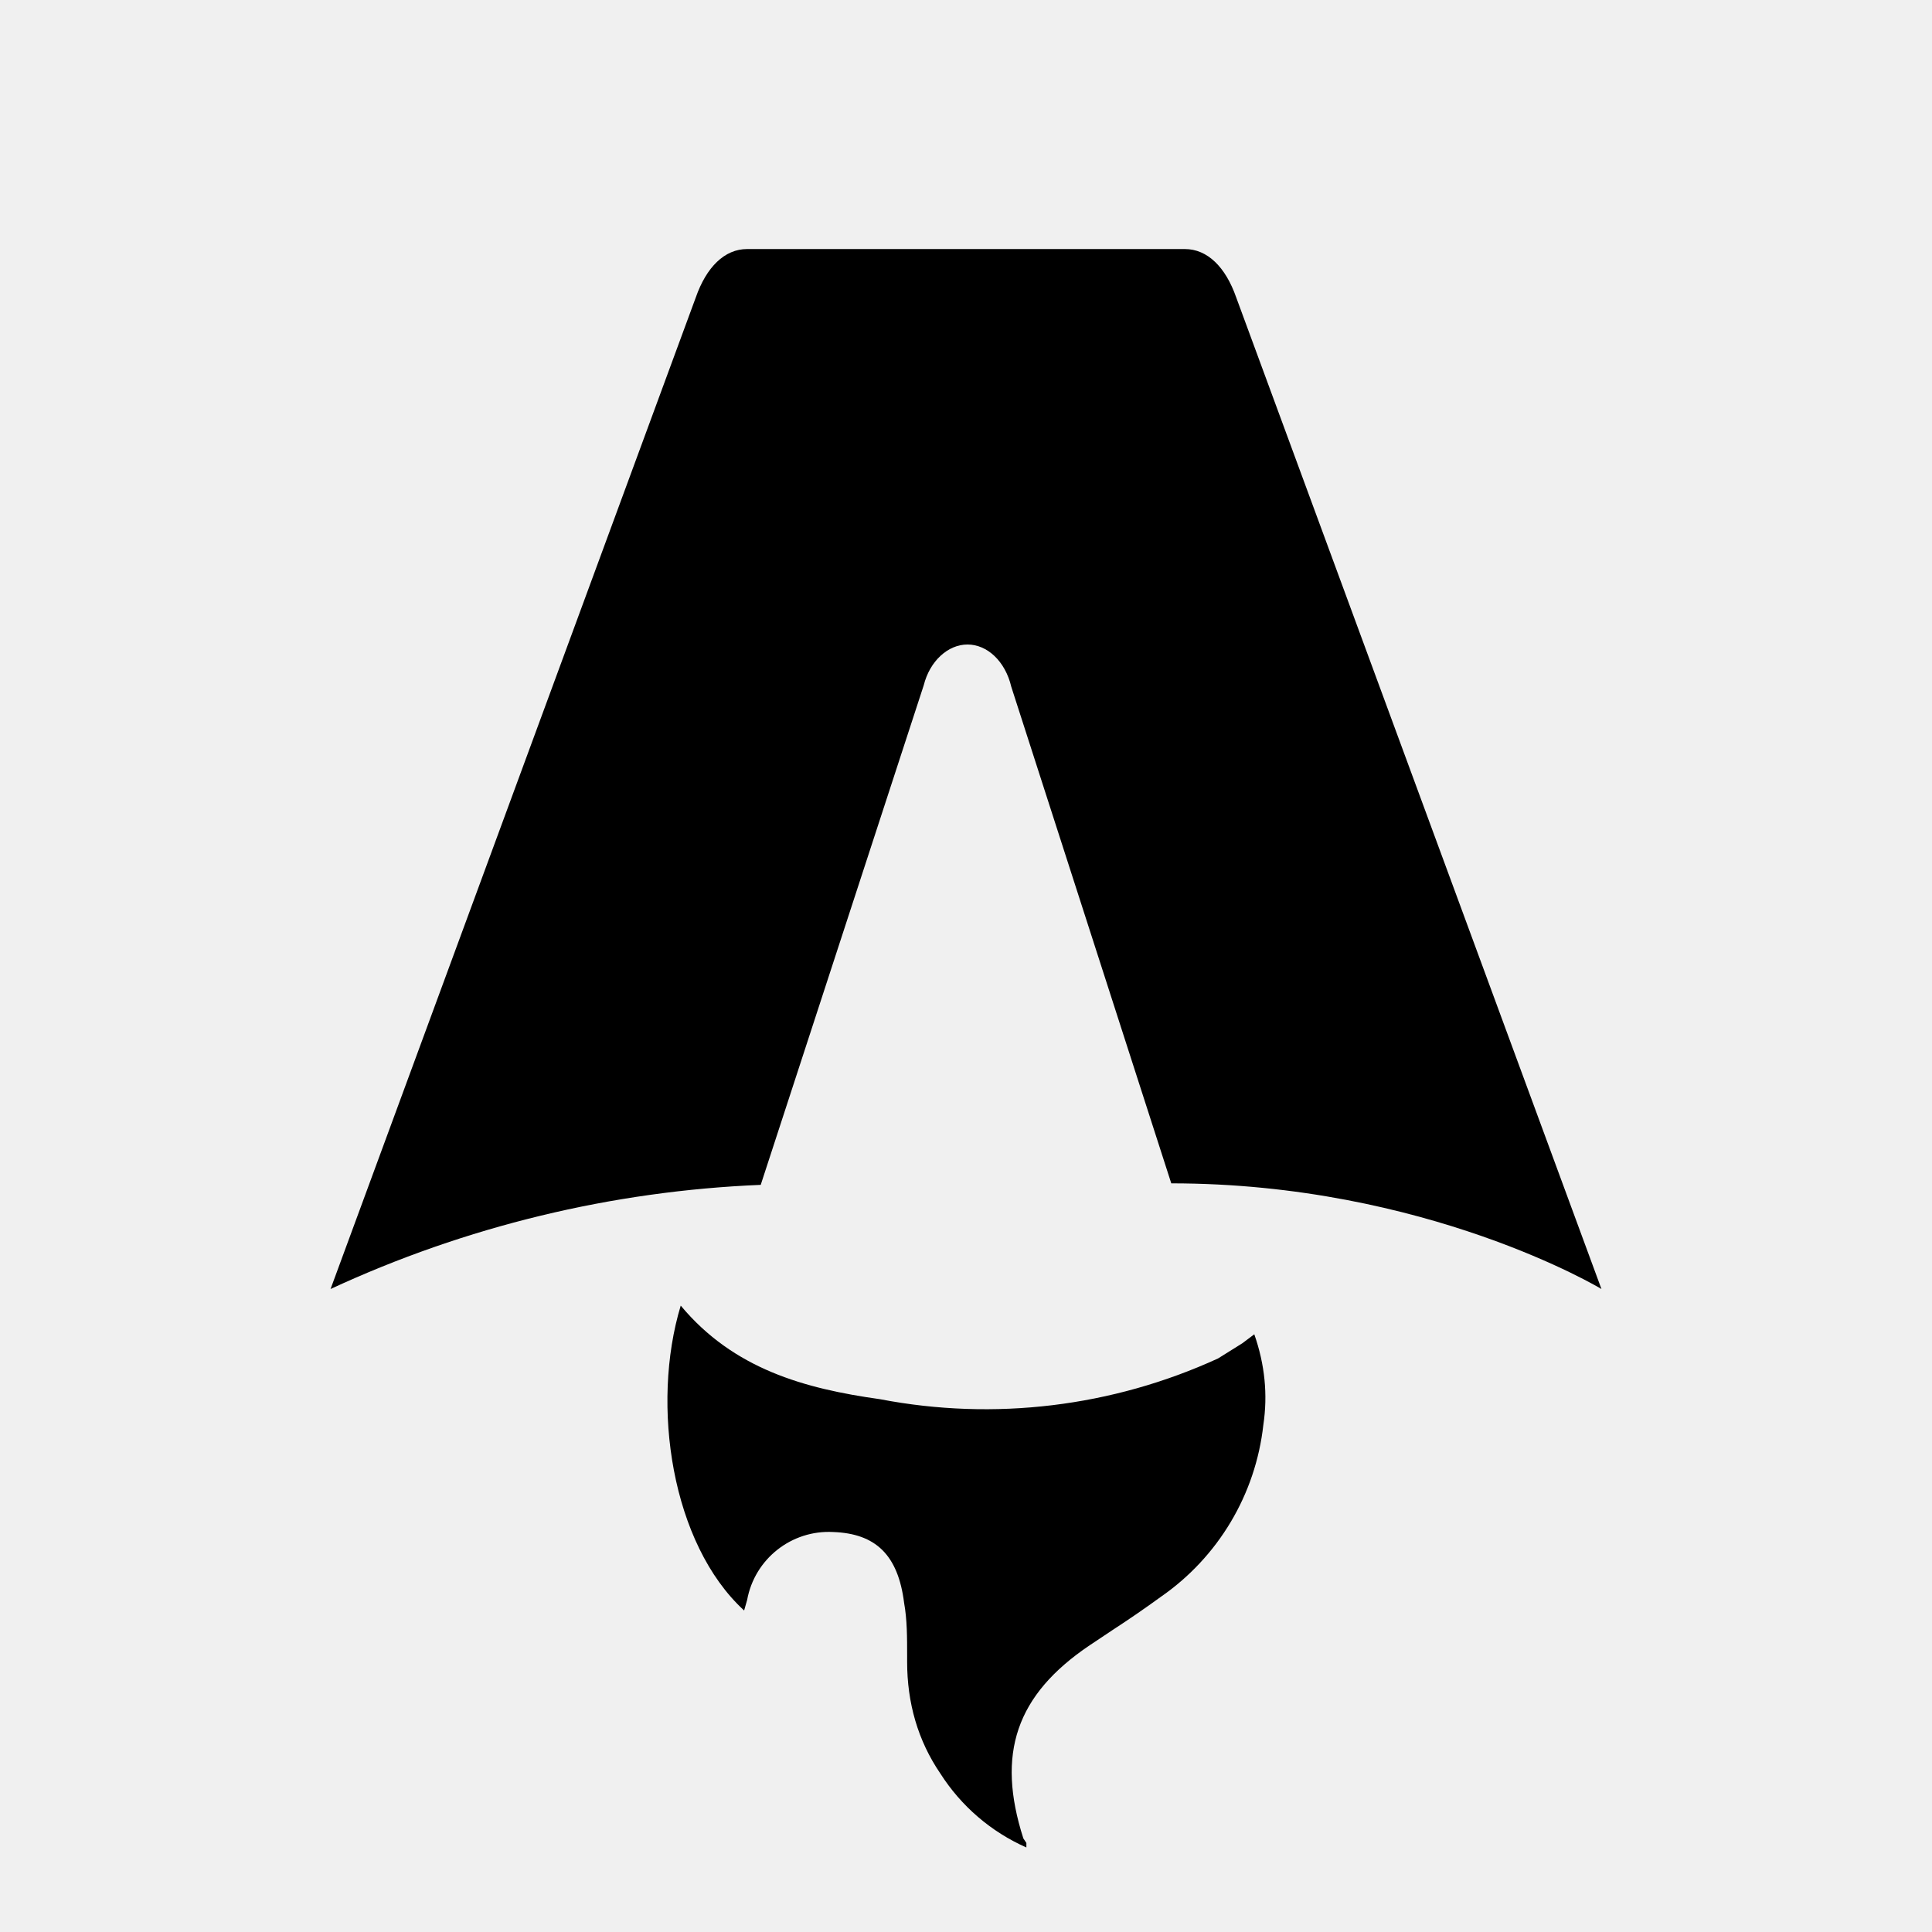
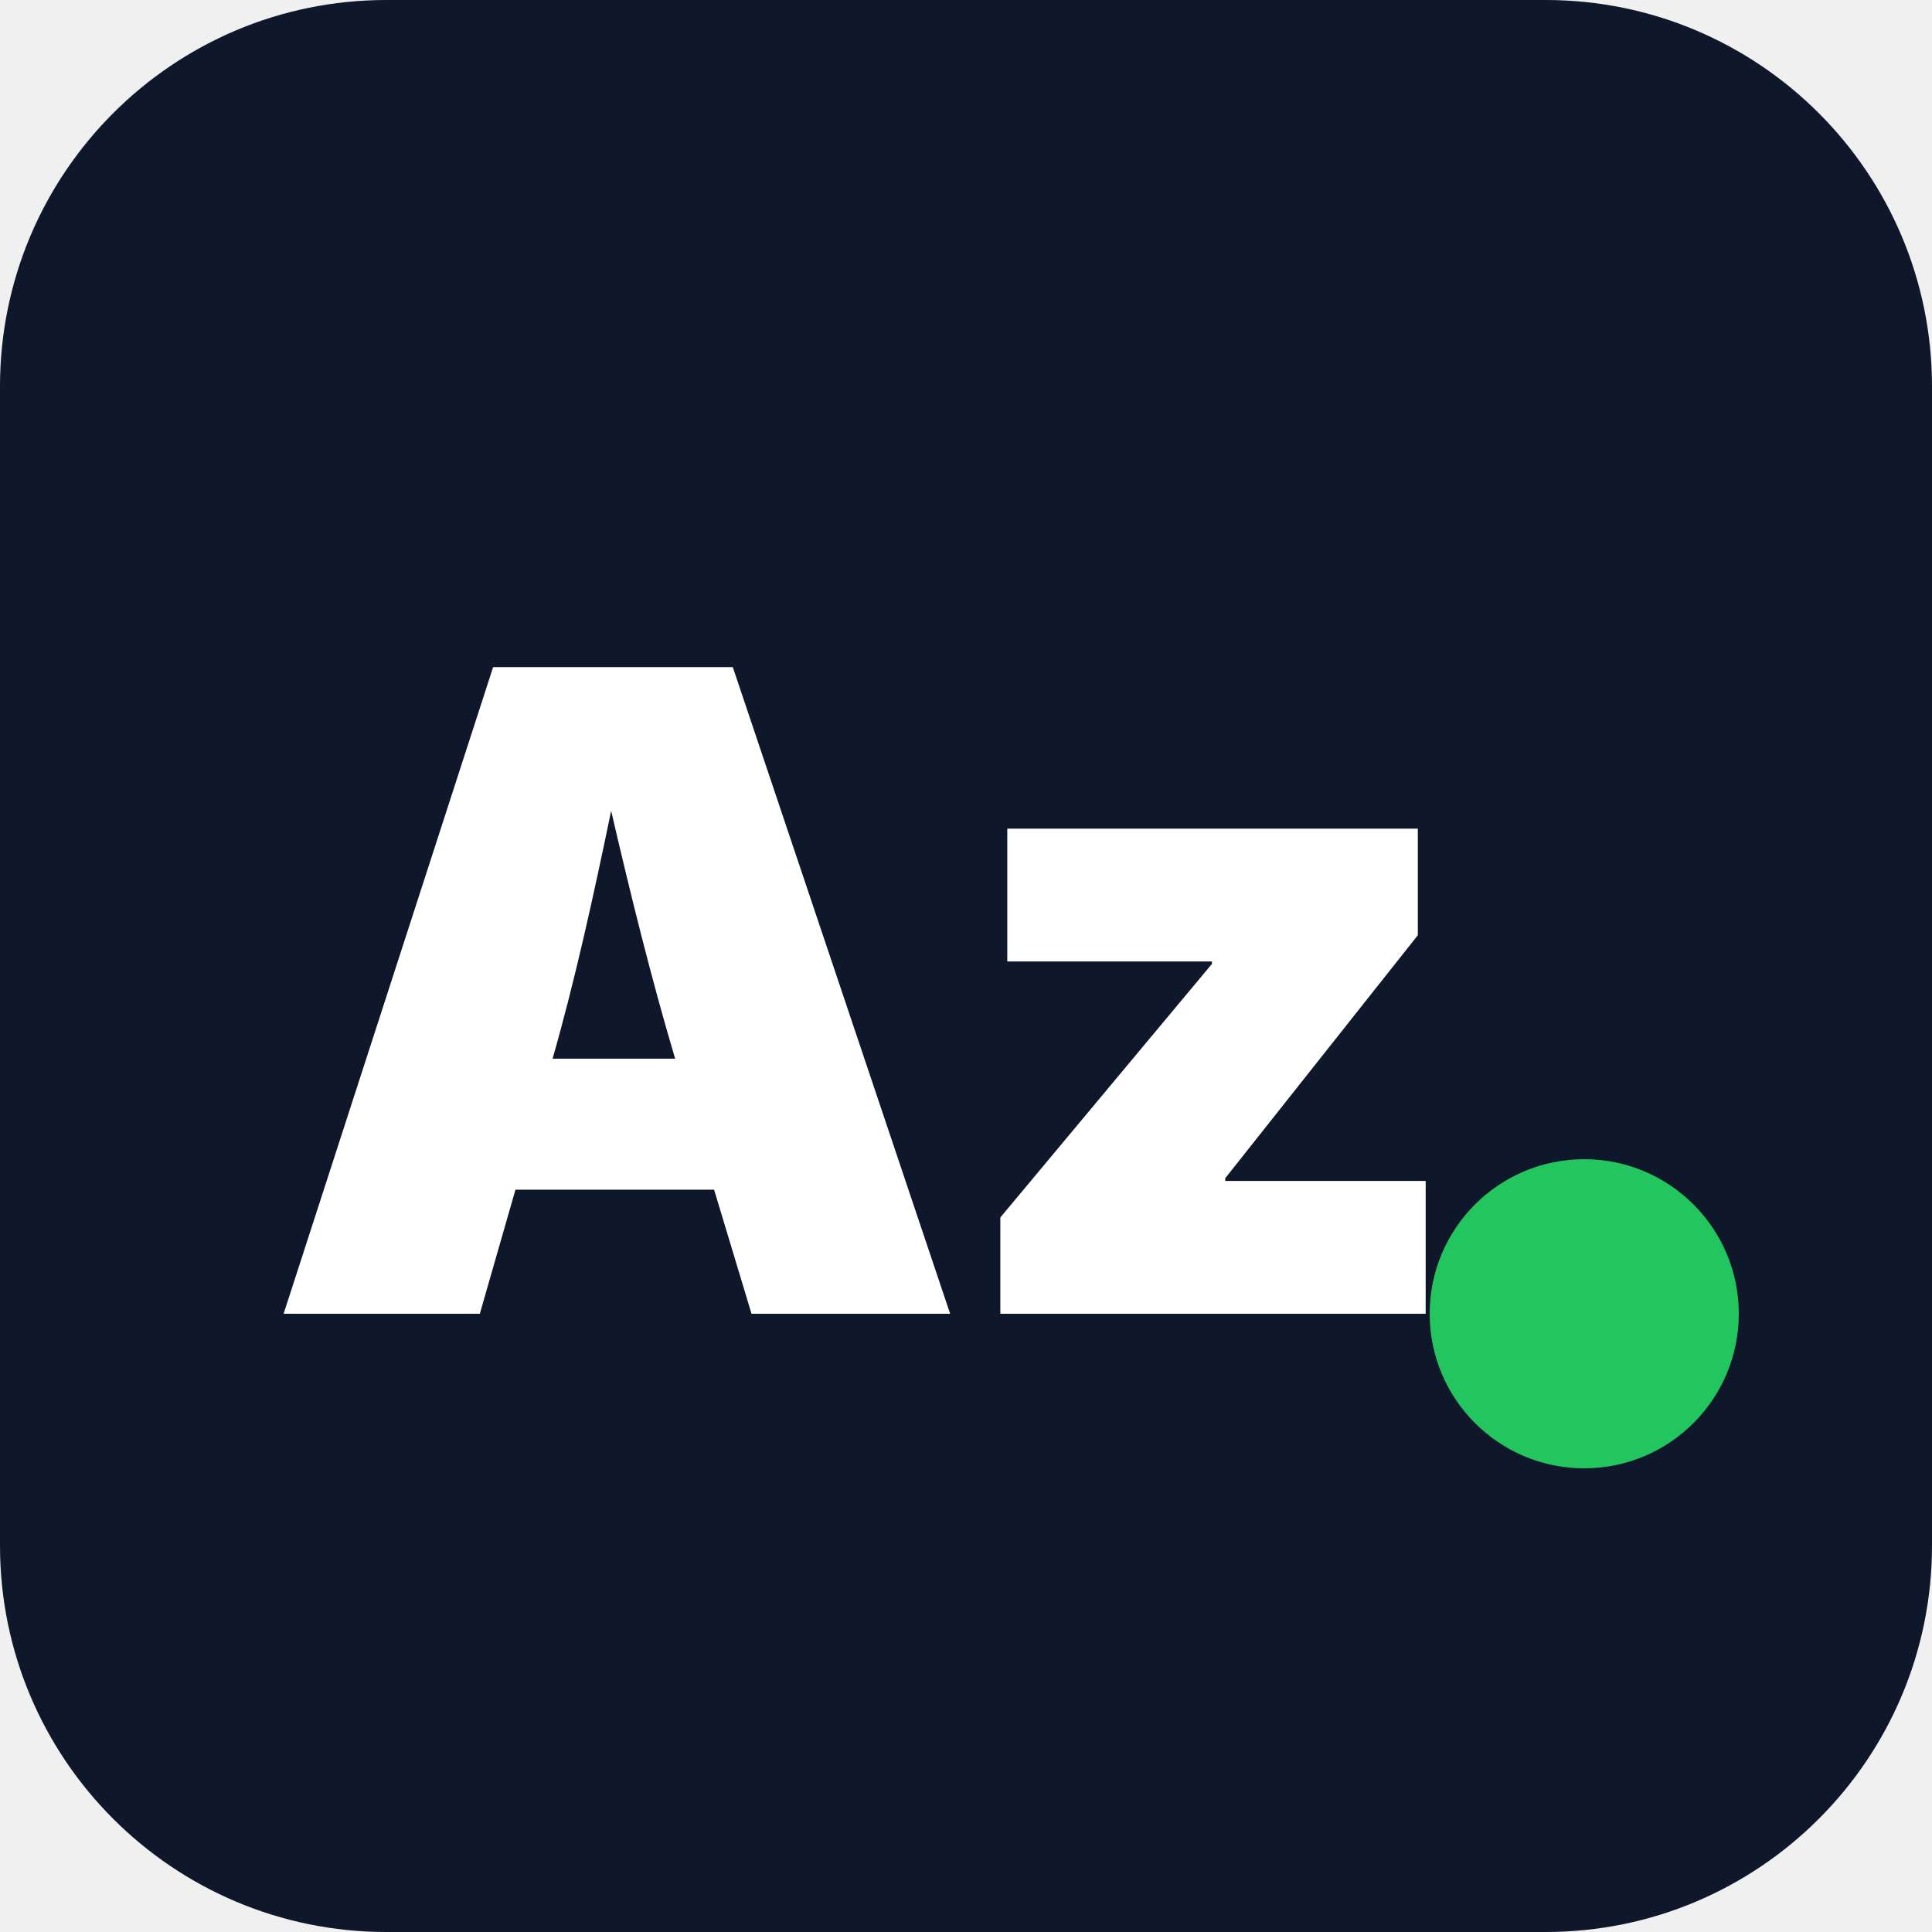
- <svg xmlns="http://www.w3.org/2000/svg" fill="none" viewBox="0 0 128 128">
-   <path d="M50.4 78.5a75.1 75.1 0 0 0-28.5 6.9l24.2-65.7c.7-2 1.9-3.2 3.4-3.2h29c1.5 0 2.7 1.2 3.4 3.2l24.2 65.7s-11.6-7-28.5-7L67 45.5c-.4-1.7-1.6-2.8-2.9-2.8-1.3 0-2.5 1.1-2.9 2.7L50.4 78.5Zm-1.1 28.2Zm-4.2-20.2c-2 6.6-.6 15.8 4.2 20.2a17.5 17.5 0 0 1 .2-.7 5.5 5.5 0 0 1 5.7-4.5c2.8.1 4.3 1.5 4.7 4.7.2 1.1.2 2.3.2 3.5v.4c0 2.7.7 5.2 2.2 7.4a13 13 0 0 0 5.7 4.9v-.3l-.2-.3c-1.8-5.6-.5-9.5 4.4-12.8l1.5-1a73 73 0 0 0 3.2-2.2 16 16 0 0 0 6.8-11.4c.3-2 .1-4-.6-6l-.8.6-1.6 1a37 37 0 0 1-22.4 2.7c-5-.7-9.7-2-13.2-6.2Z" />
-   <style>
-         path { fill: #000; }
-         @media (prefers-color-scheme: dark) {
-             path { fill: #FFF; }
-         }
-     </style>
+ <svg xmlns="http://www.w3.org/2000/svg" viewBox="0 0 100 100">
+   <rect width="100" height="100" rx="20" fill="#0F172A" />
+   <text x="45" y="68" font-family="system-ui, -apple-system, sans-serif" font-weight="900" font-size="46" fill="#FFFFFF" text-anchor="middle" letter-spacing="-1">Az</text>
+   <circle cx="82" cy="68" r="8" fill="#22c55e" />
</svg>
